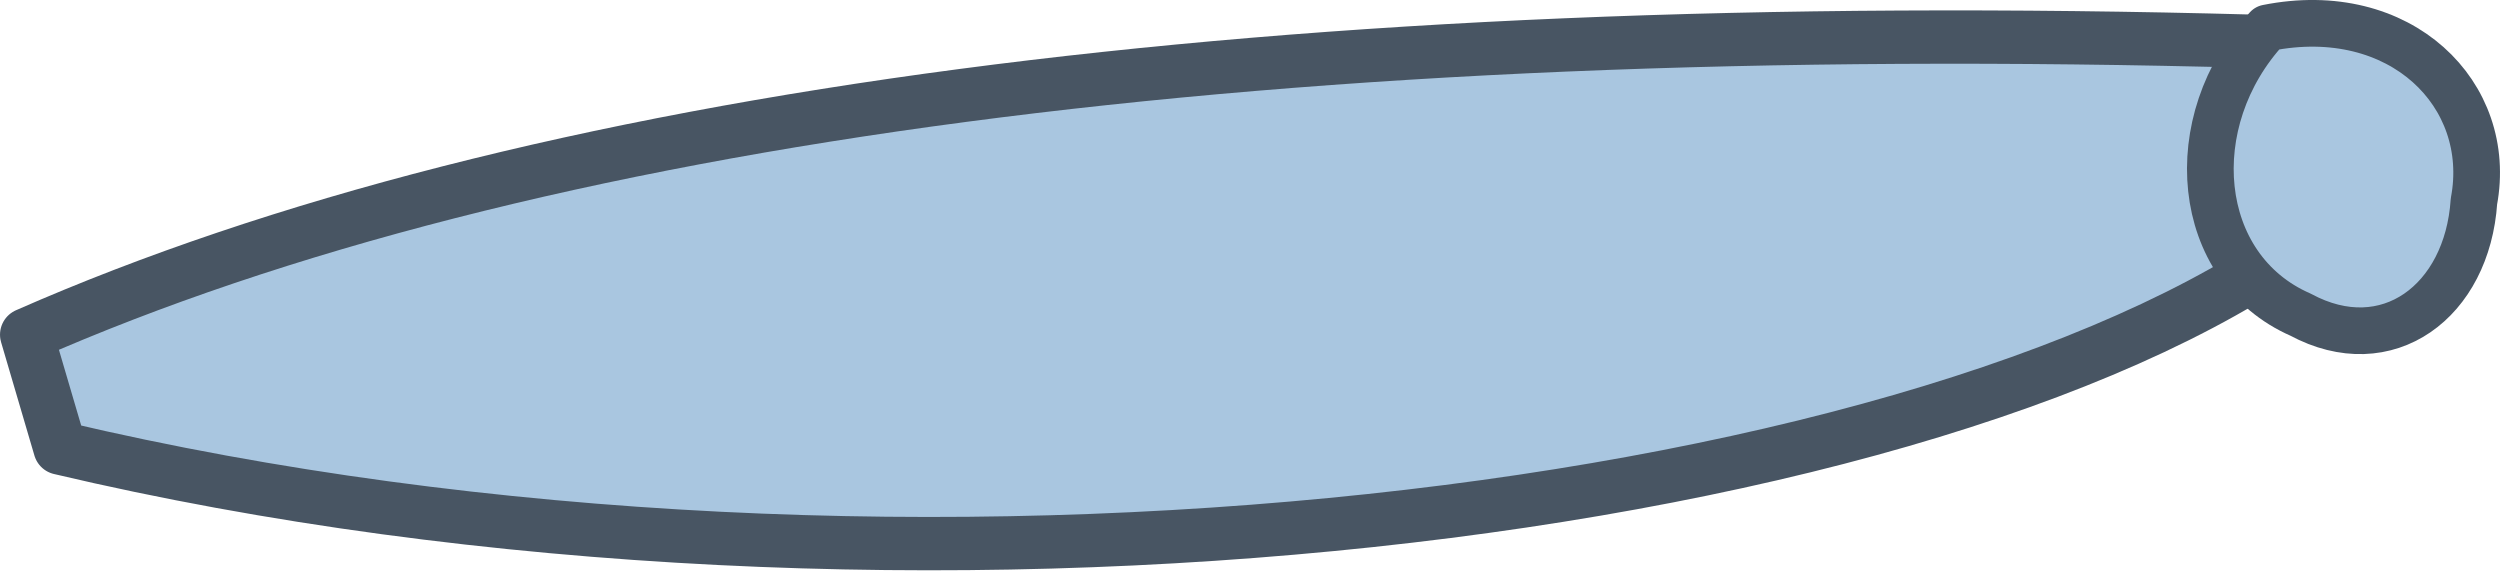
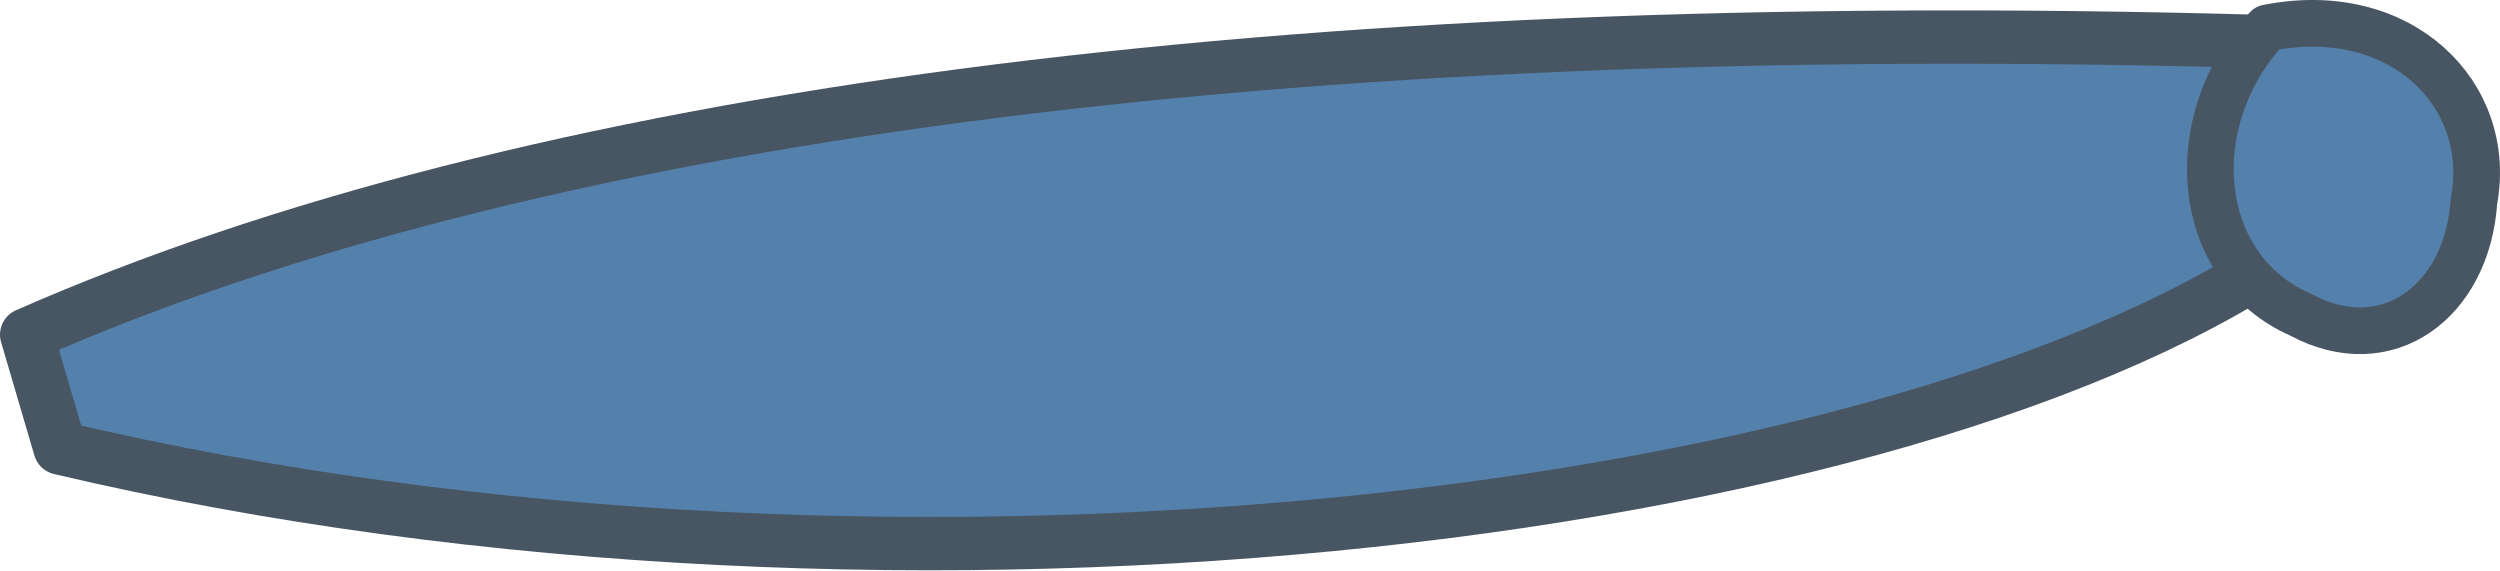
<svg xmlns="http://www.w3.org/2000/svg" preserveAspectRatio="none" overflow="visible" style="display: block;" width="131.474" height="29.992" viewBox="0 0 131.474 29.992" fill="none">
  <g id="05_Scarf_neck">
-     <path id="Vector" d="M1.403 17.601C27.704 6.028 67.332 0.768 118.532 2.171L122.039 11.99C102.751 27.069 47.693 34.083 3.156 23.562L1.403 17.601Z" fill="#A9C6E0" stroke-width="2.805" stroke-linecap="round" stroke-linejoin="round" stroke="#485563" />
-     <path id="Vector_2" d="M119.233 1.469C126.247 0.066 131.156 4.976 130.104 10.587C129.754 15.847 125.545 19.003 120.987 16.549C115.376 14.094 114.674 6.379 119.233 1.469Z" fill="#A9C6E0" stroke-width="2.455" stroke-linecap="round" stroke-linejoin="round" stroke="#485563" />
+     <path id="Vector" d="M1.403 17.601C27.704 6.028 67.332 0.768 118.532 2.171L122.039 11.99C102.751 27.069 47.693 34.083 3.156 23.562L1.403 17.601Z" fill="#5481AC" stroke-width="2.805" stroke-linecap="round" stroke-linejoin="round" stroke="#485563" />
+     <path id="Vector_2" d="M119.233 1.469C126.247 0.066 131.156 4.976 130.104 10.587C129.754 15.847 125.545 19.003 120.987 16.549C115.376 14.094 114.674 6.379 119.233 1.469Z" fill="#5481AC" stroke-width="2.455" stroke-linecap="round" stroke-linejoin="round" stroke="#485563" />
  </g>
</svg>
